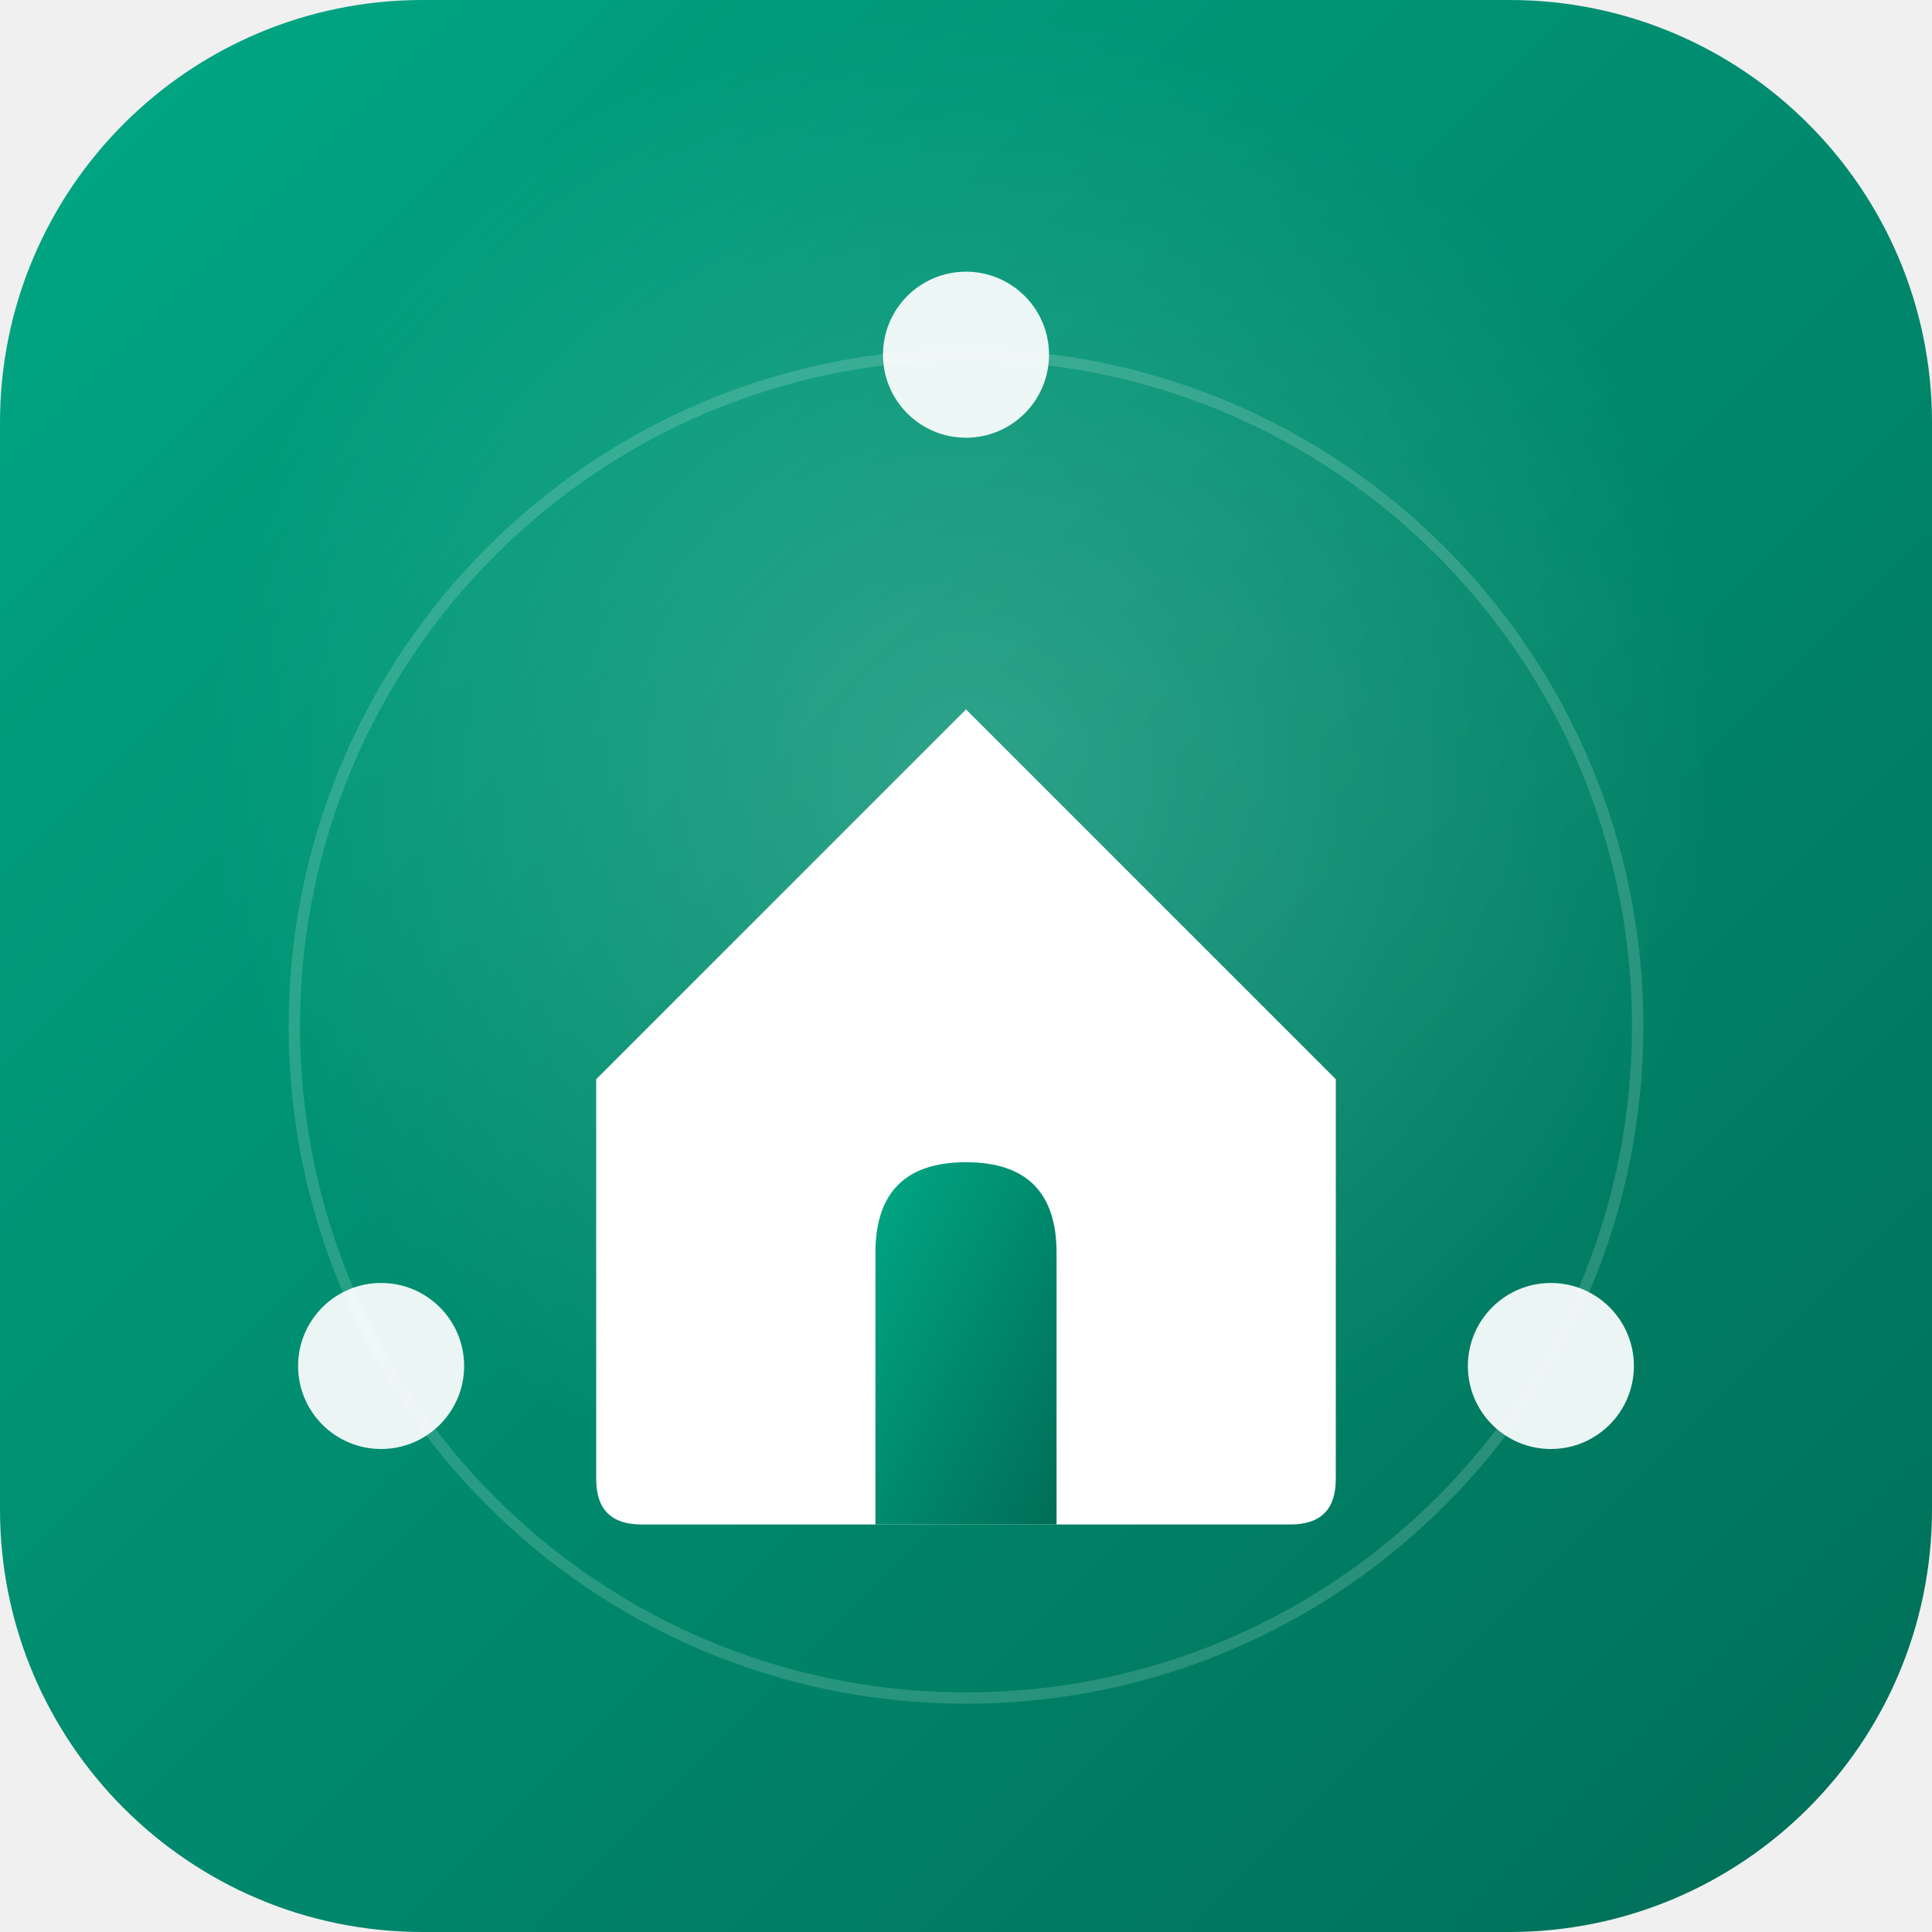
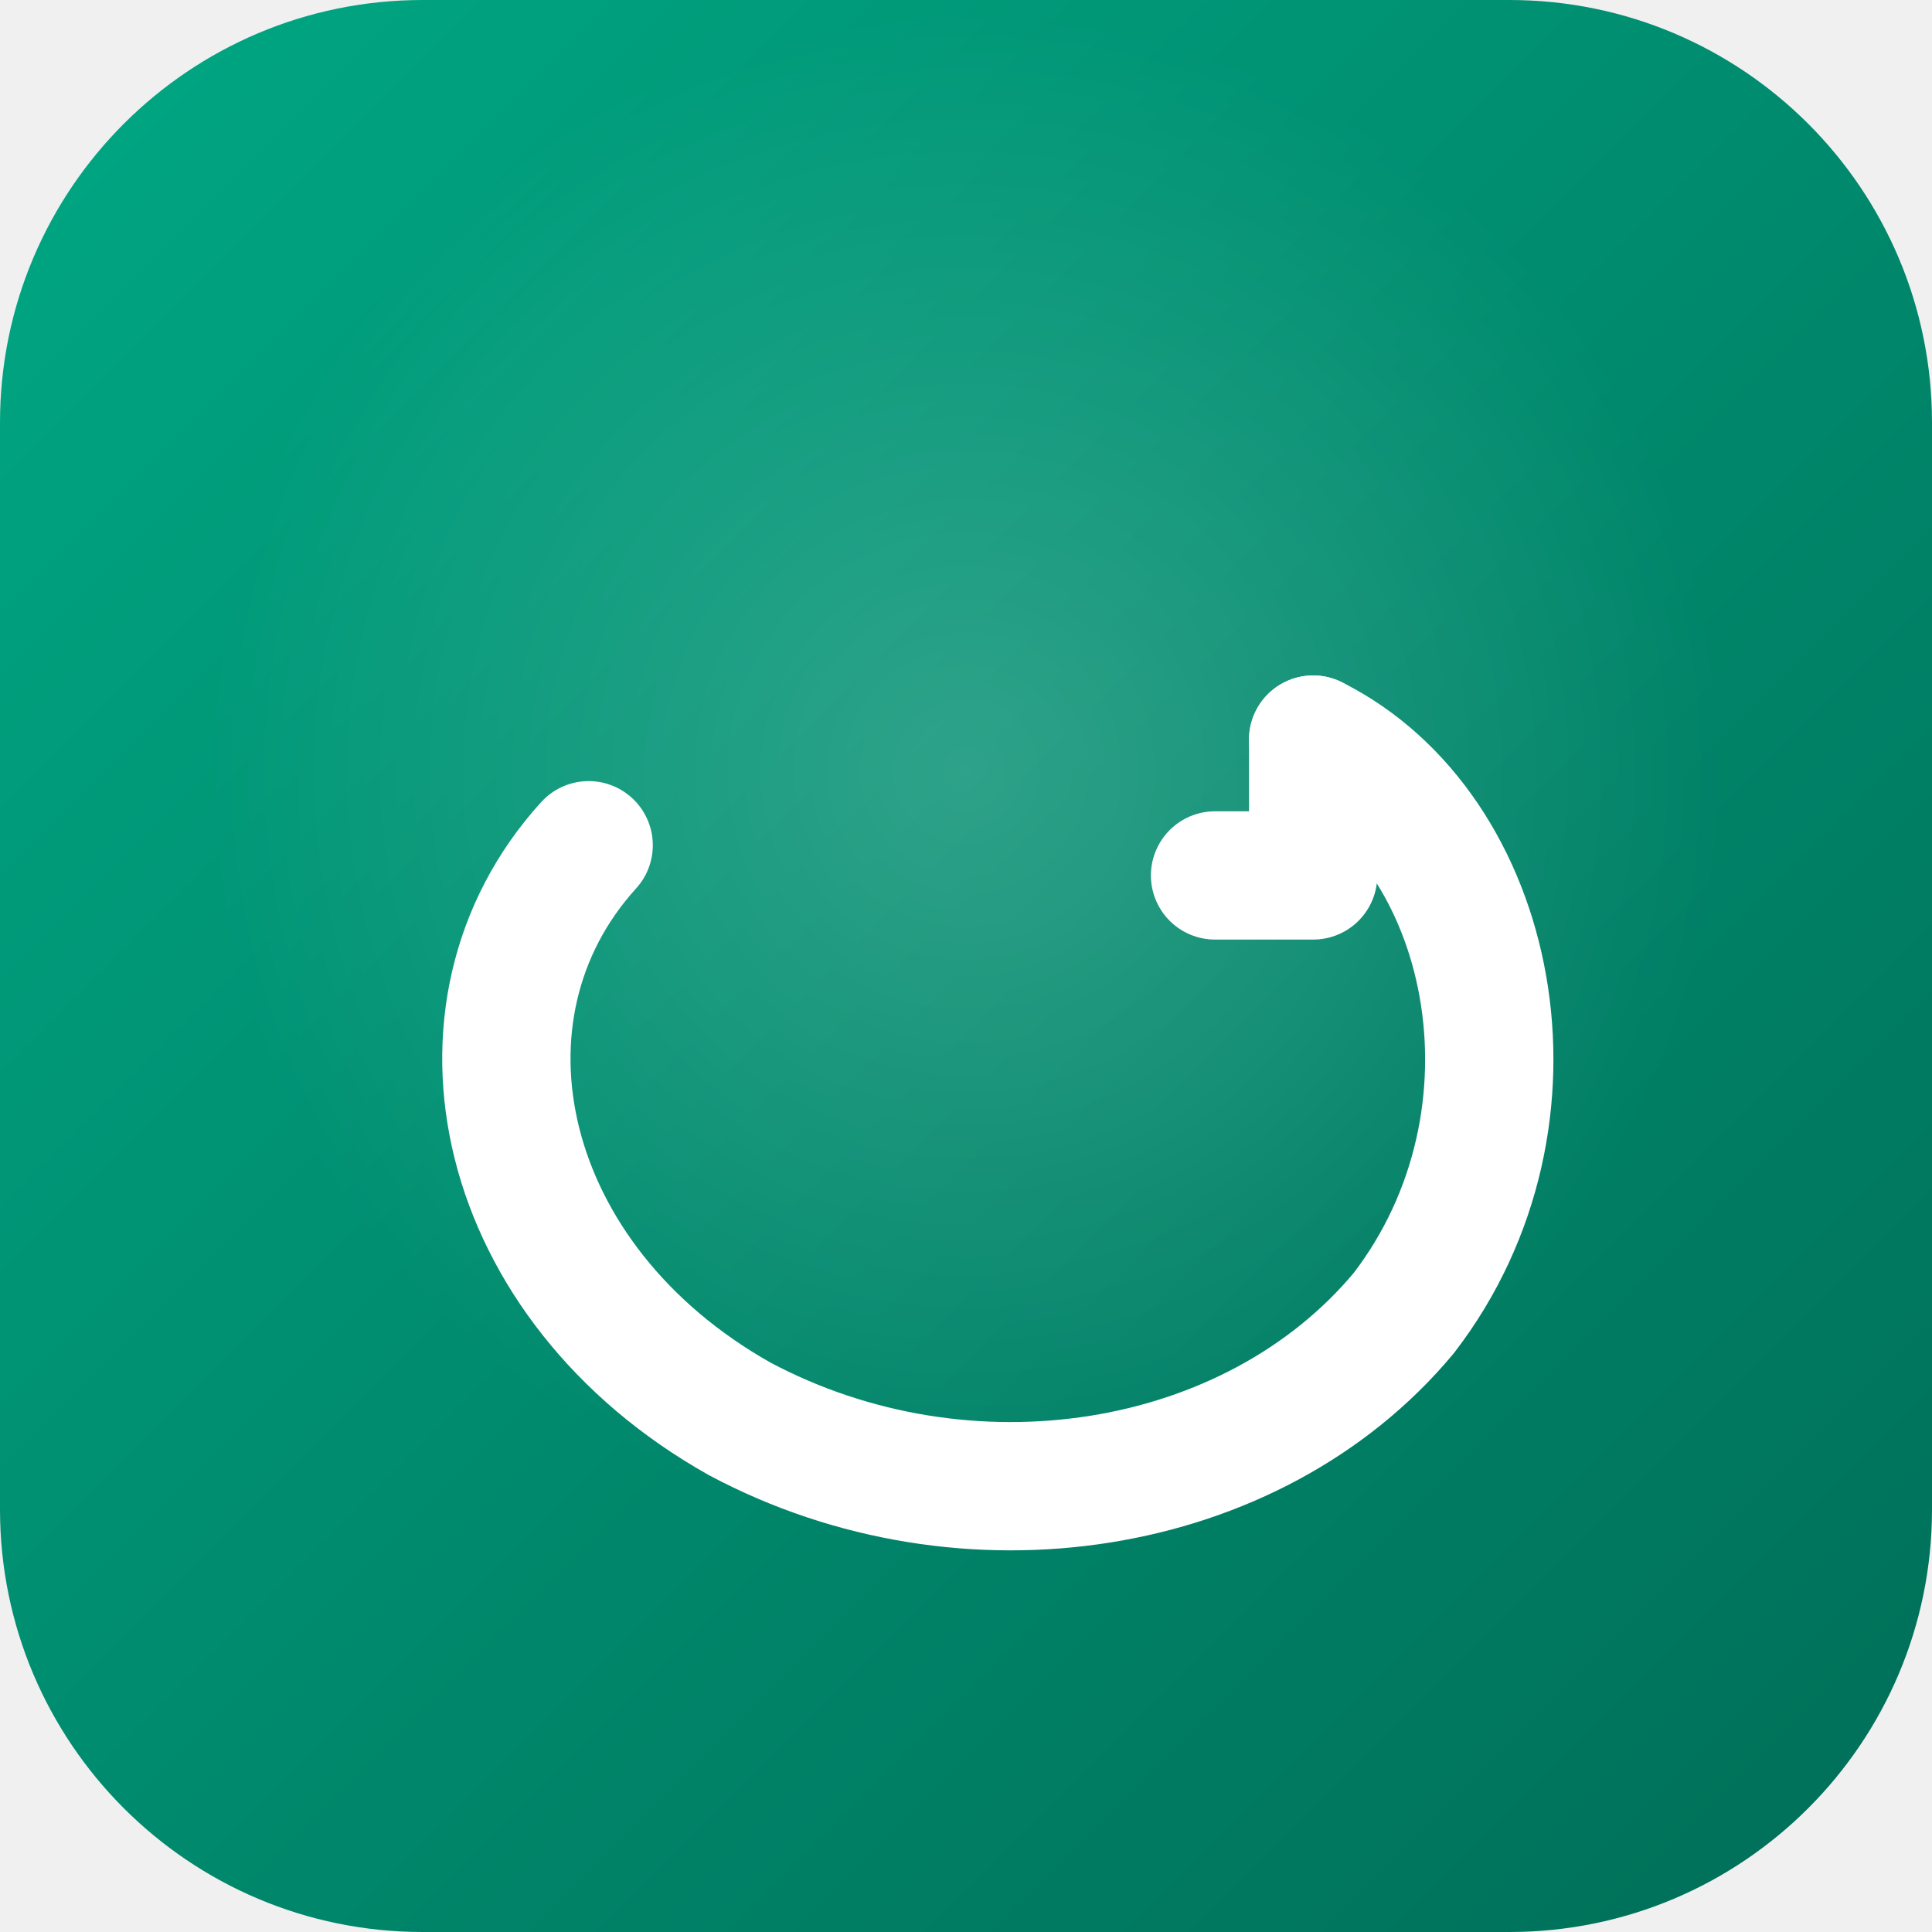
<svg xmlns="http://www.w3.org/2000/svg" width="512" height="512" viewBox="0 0 512 512">
  <defs>
    <linearGradient id="brand" x1="0" y1="0" x2="1" y2="1">
      <stop offset="0%" stop-color="#00a884" />
      <stop offset="100%" stop-color="#006d57" />
    </linearGradient>
    <radialGradient id="topGlow" cx="50%" cy="40%" r="65%">
      <stop offset="0%" stop-color="#ffffff" stop-opacity="0.18" />
      <stop offset="60%" stop-color="#ffffff" stop-opacity="0" />
    </radialGradient>
  </defs>
  <rect width="512" height="512" rx="112" fill="url(#brand)" />
  <rect width="512" height="512" rx="112" fill="url(#topGlow)" />
-   <circle cx="256" cy="272" r="178" fill="none" stroke="#ffffff" stroke-opacity="0.16" stroke-width="3" />
-   <circle cx="256" cy="94" r="22" fill="#ffffff" fill-opacity="0.92" />
-   <circle cx="411" cy="362" r="22" fill="#ffffff" fill-opacity="0.92" />
-   <circle cx="101" cy="362" r="22" fill="#ffffff" fill-opacity="0.92" />
-   <g fill="#ffffff">
-     <path d="M 158 286              L 256 188              L 354 286              L 354 392              Q 354 404 342 404              L 170 404              Q 158 404 158 392              Z" />
+   <g fill="none" stroke="#ffffff" stroke-width="34" stroke-linecap="round" stroke-linejoin="round">
+     <path d="       M 348 196       C 396 220 412 296 372 348       C 332 396 256 408 196 376       C 132 340 116 268 156 224     " />
+     <path d="M 348 196 L 348 232 L 322 232" />
  </g>
-   <path d="M 232 332            L 232 404            L 280 404            L 280 332            Q 280 308 256 308            Q 232 308 232 332            Z" fill="url(#brand)" />
</svg>
